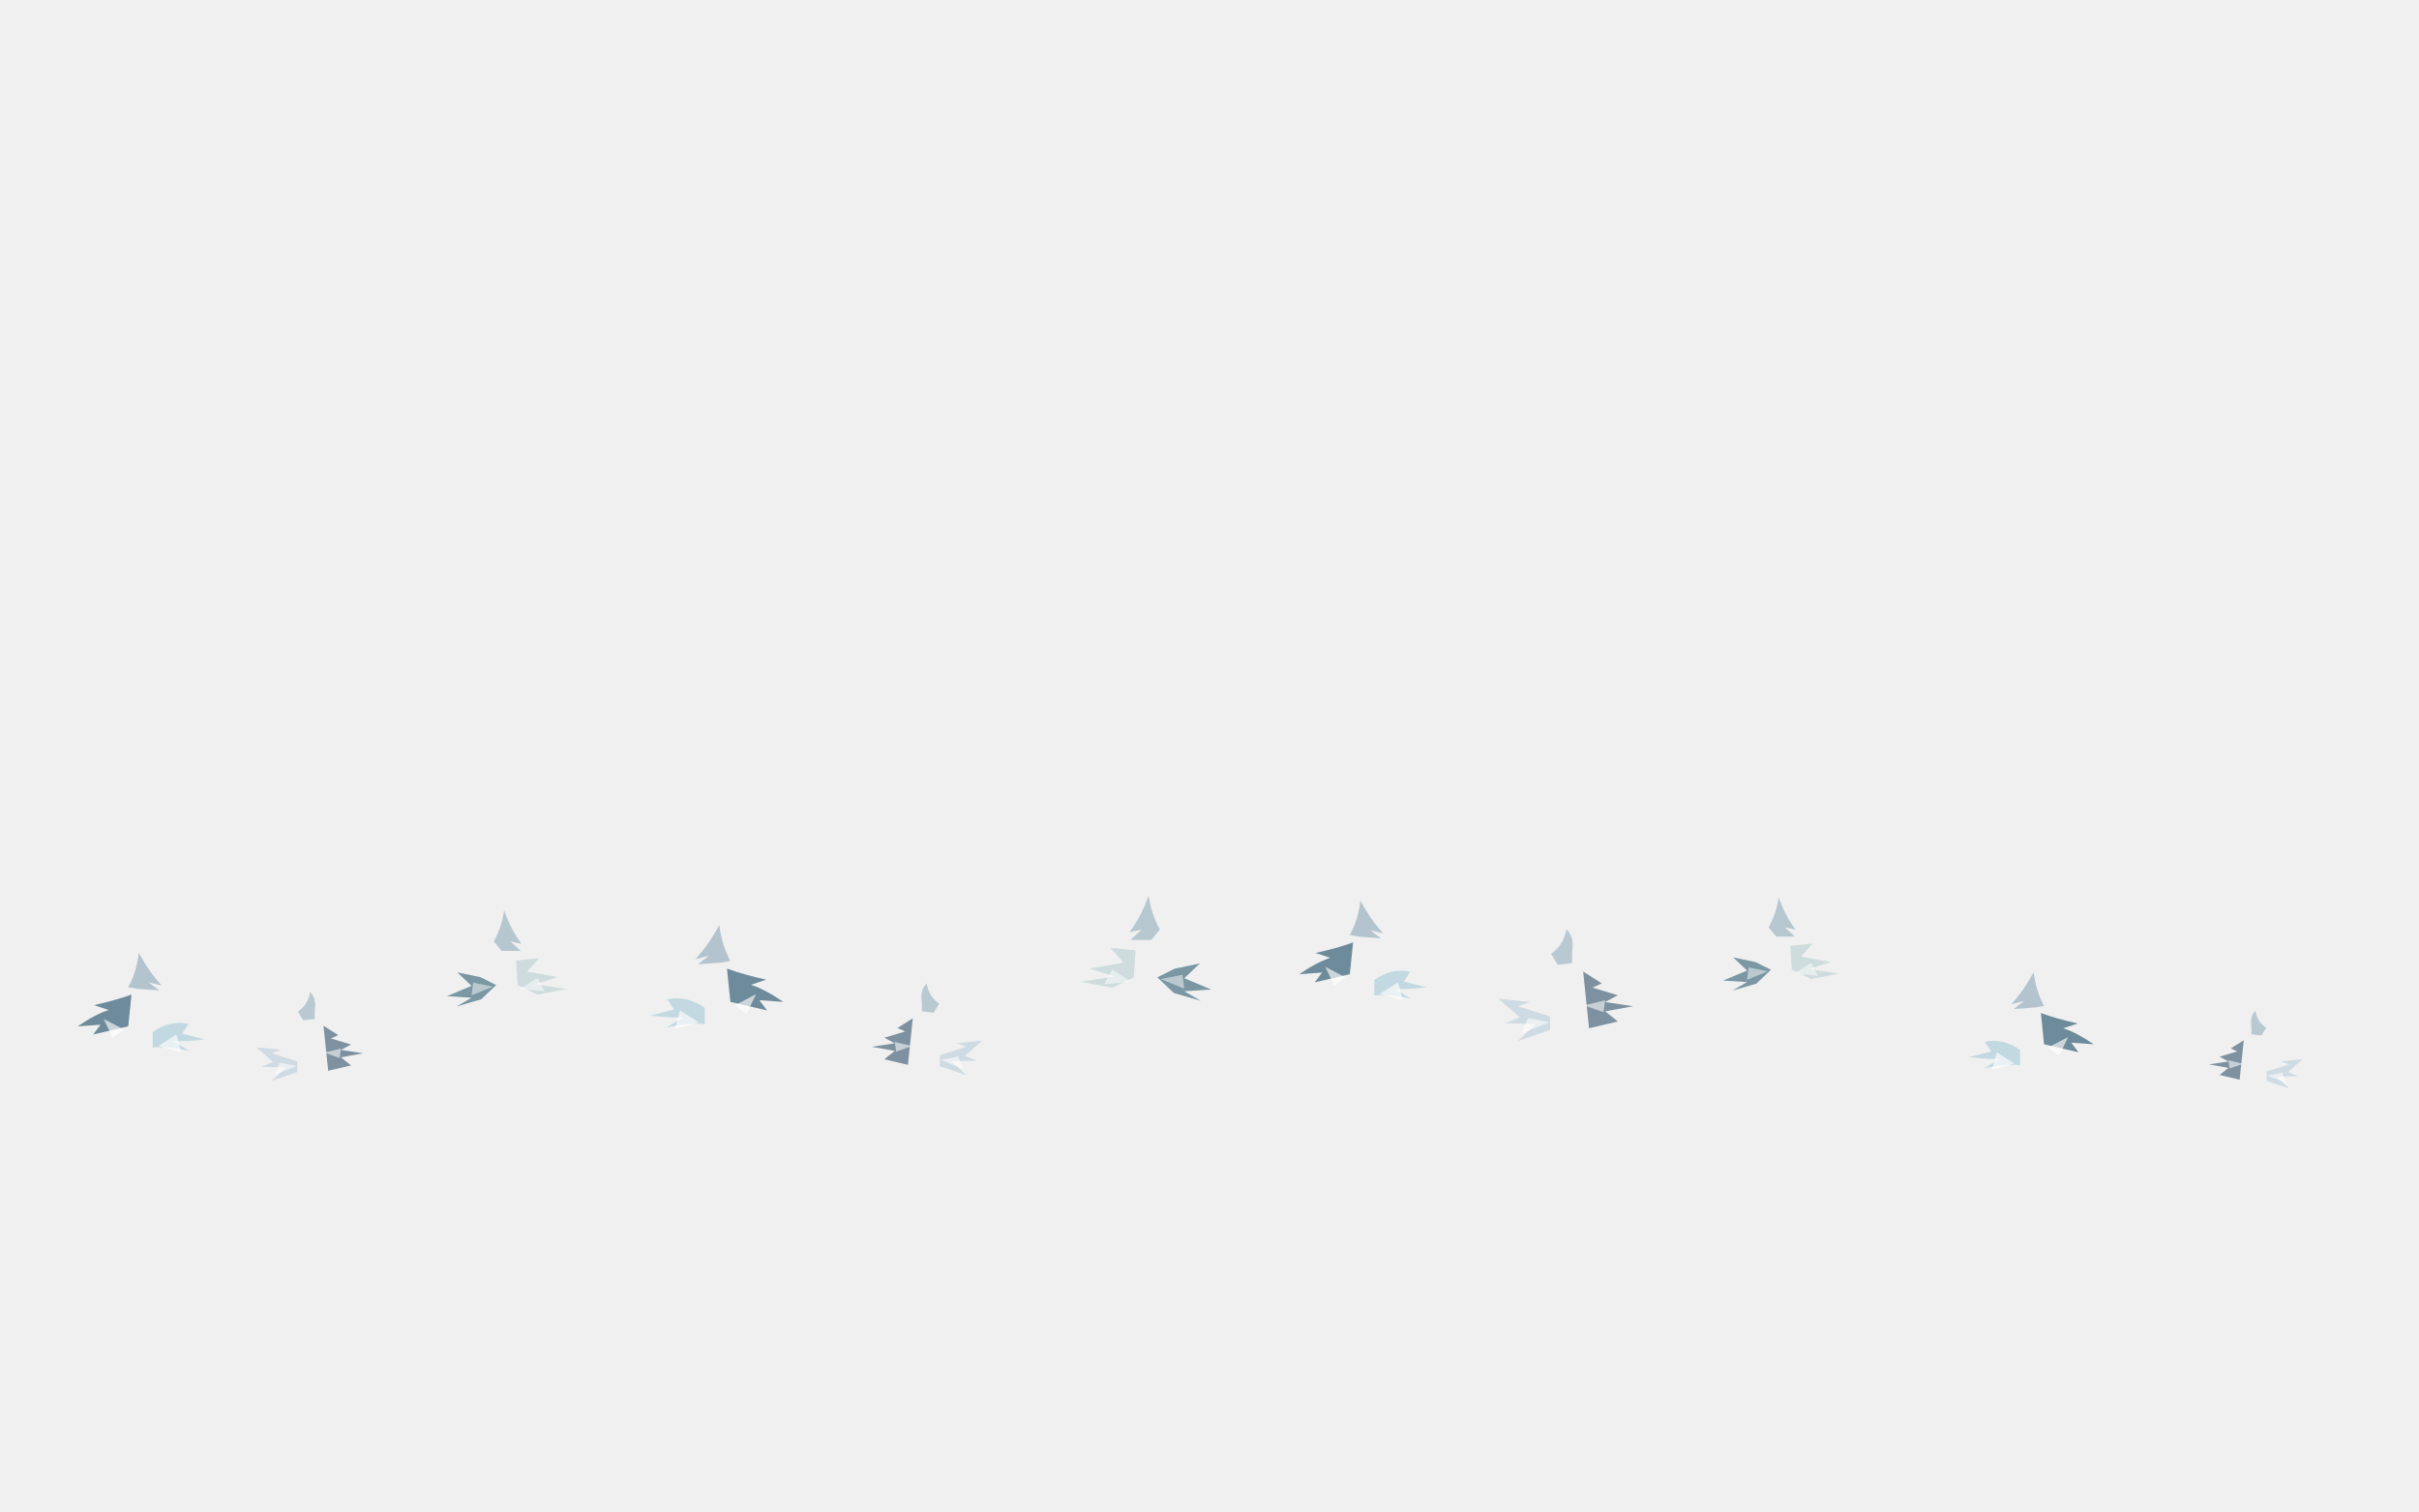
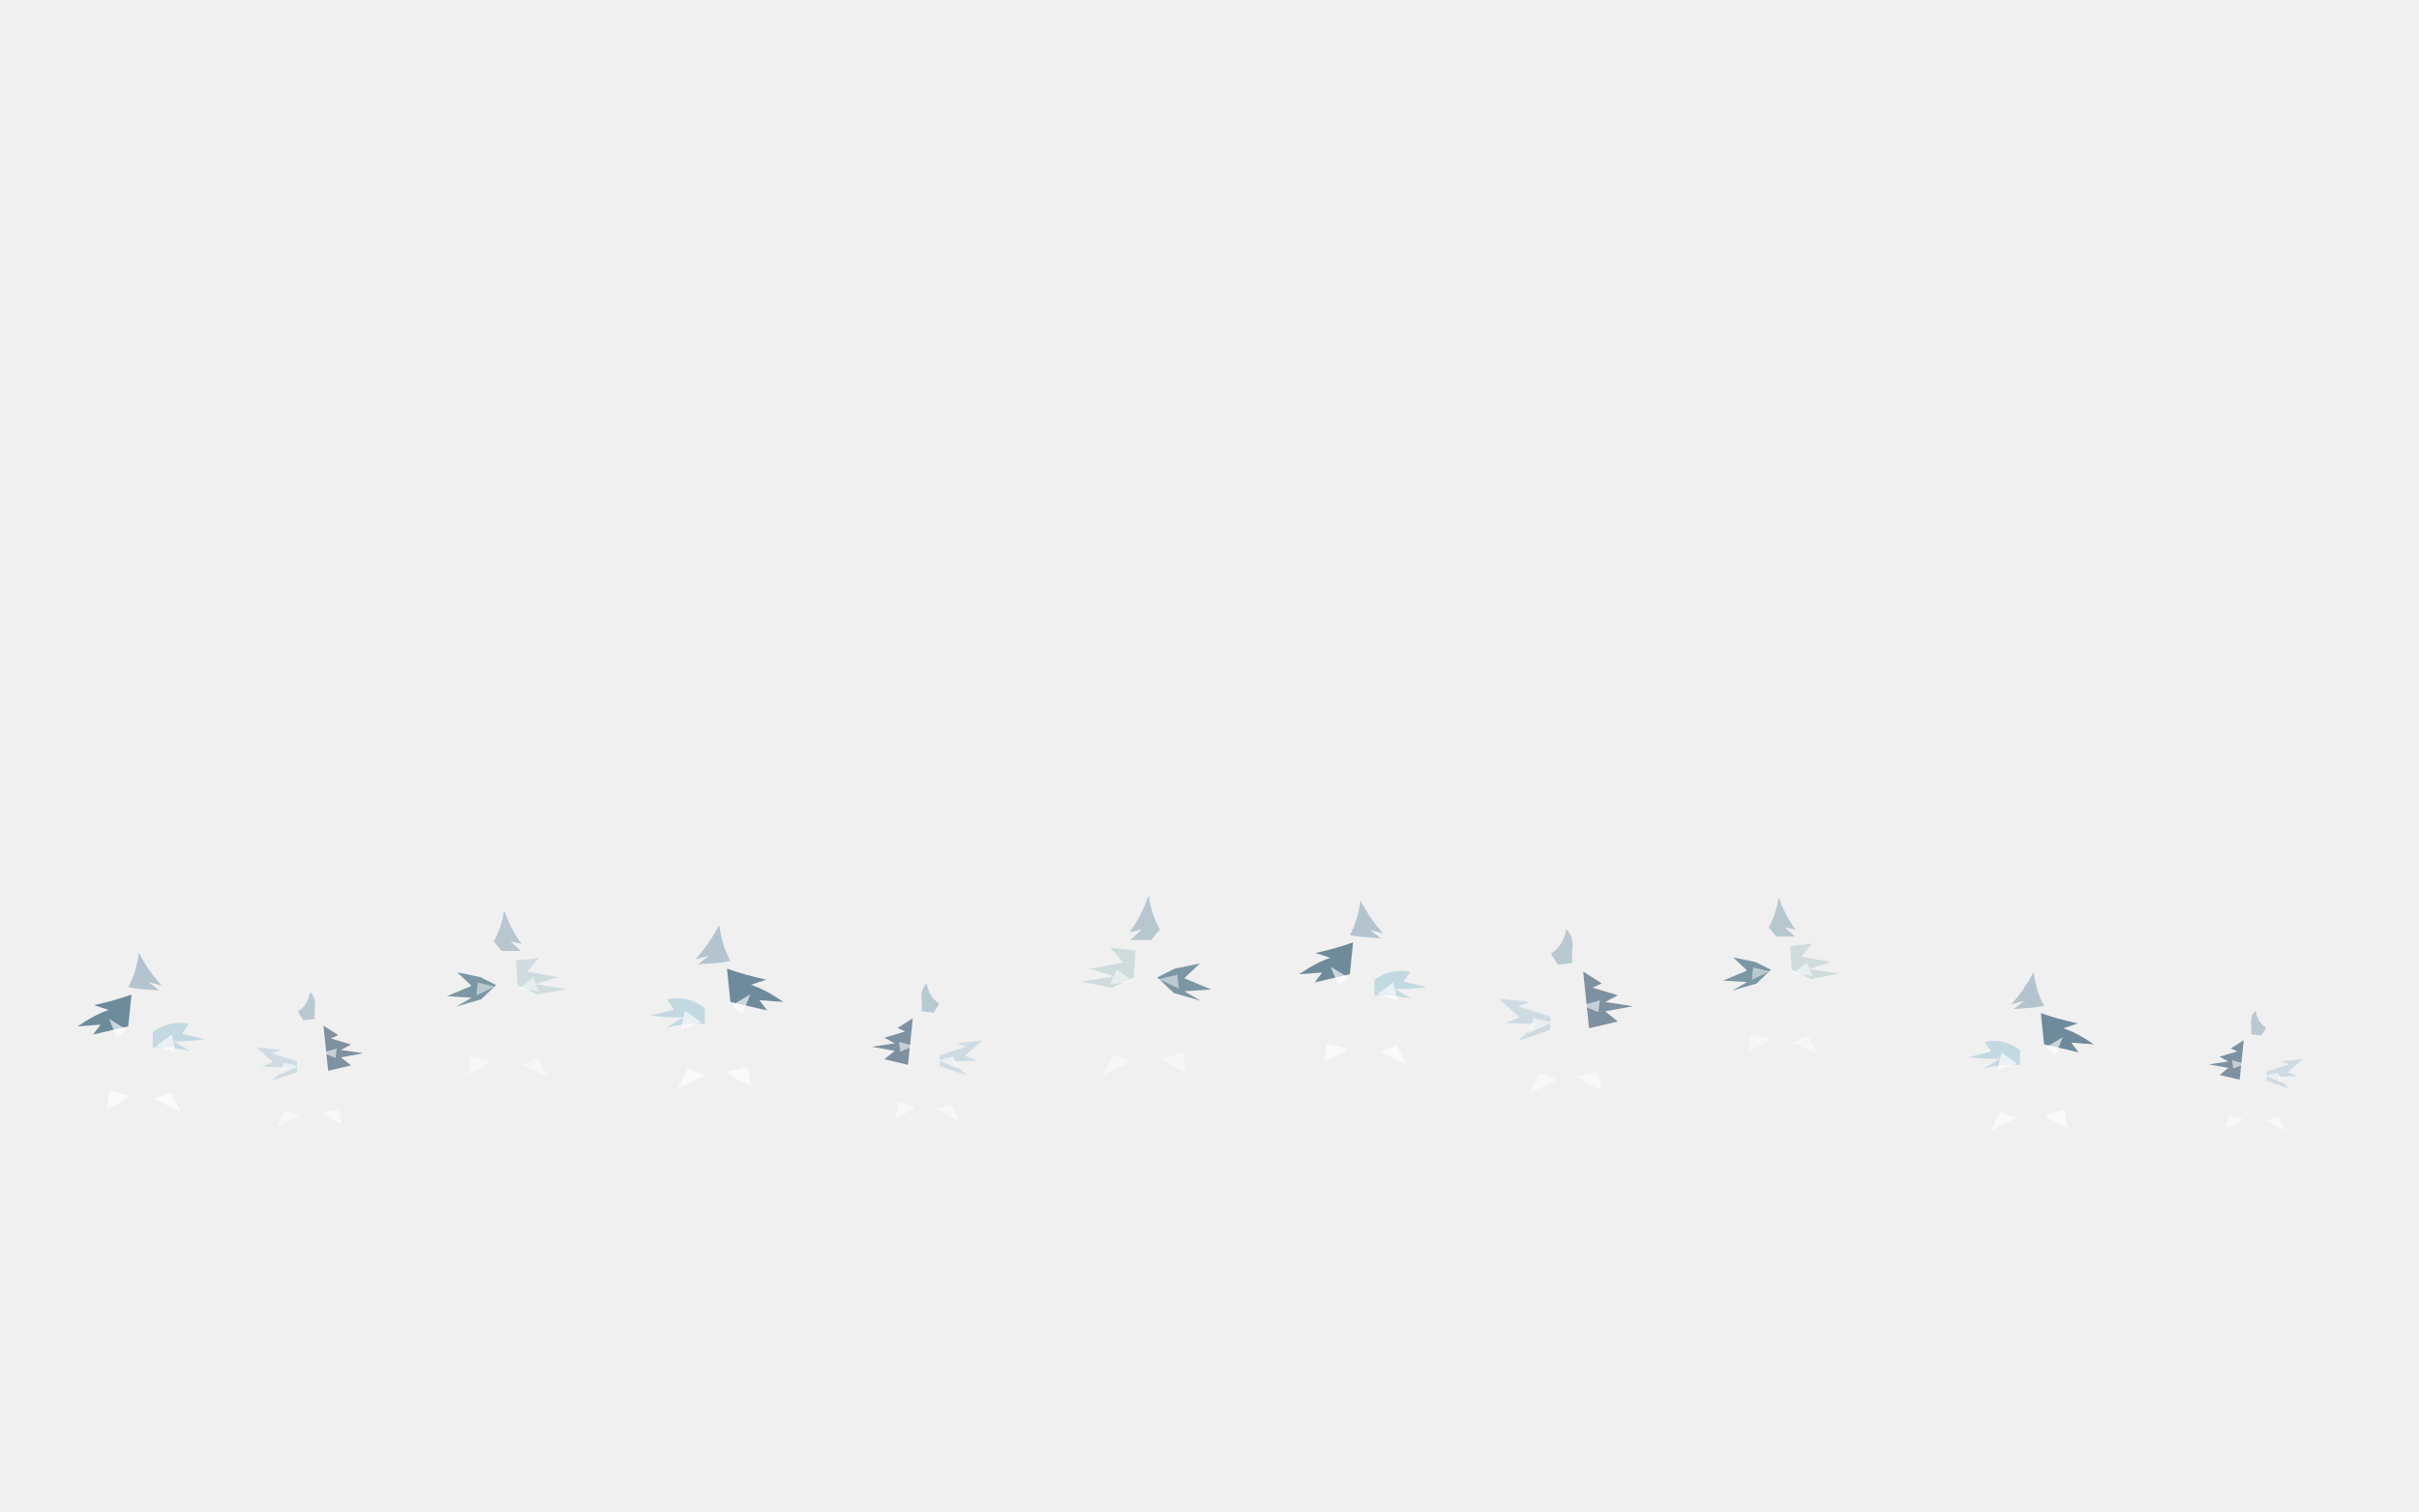
<svg xmlns="http://www.w3.org/2000/svg" width="3200" height="2000" viewBox="0 0 3200 2000" role="img" aria-label="slate Alpha36 individually authored irregular tree silhouette study">
  <g data-alpha36-tree="1" data-species="fir" transform="translate(188 1344) scale(1.080 1.080)">
    <g data-edge-add="1">
      <path data-edge-positive="1" d="M-17 13 Q-34 17 -60 23 L-51 11 L-79 13 Q-57 -2 -41 -7 L-59 -13 Q-32 -19 -13 -26Z" fill="#325d75" fill-opacity="0.680" />
      <path data-edge-positive="2" d="M13 20 Q34 5 57 10 L49 22 L77 29 Q53 32 38 31 L58 43 Q31 37 13 39Z" fill="#9ac5d4" fill-opacity="0.530" />
      <path data-edge-positive="3" d="M-17 -35 Q-7 -53 -4 -77 Q9 -53 24 -37 L8 -41 L21 -31 L-6 -33Z" fill="#648ca3" fill-opacity="0.440" />
    </g>
-     <g data-edge-remove="1">
-       <path data-edge-negative="1" d="M-47 4 L-22 17 L-36 27 Z" fill="#ffffff" fill-opacity="0.64" />
-       <path data-edge-negative="2" d="M42 23 L20 37 L48 45 Z" fill="#ffffff" fill-opacity="0.64" />
+     <g data-edge-remove="1" transform="scale(.86 1)">
+       <path data-edge-negative="1" d="M-47 4 L-22 17 L-36 27 Z M-46 92 L-18 98 Q-31 108 -51 114Z" fill="#ffffff" fill-opacity="0.64" />
+       <path data-edge-negative="2" d="M42 23 L20 37 L48 45 Z M41 94 L17 102 Q32 108 55 118Z" fill="#ffffff" fill-opacity="0.64" />
    </g>
  </g>
  <g data-alpha36-tree="2" data-species="spruce" transform="translate(411 1383) scale(-0.890 0.890)">
    <g data-edge-add="1">
      <path data-edge-positive="1" d="M-26 38 L-60 30 L-45 18 L-78 12 L-45 7 L-60 -1 L-30 -10 L-41 -15 L-19 -29Z" fill="#32536b" fill-opacity="0.598" />
      <path data-edge-positive="2" d="M20 24 L58 12 L44 7 L81 3 L56 25 L73 32 L37 33 L58 53 L20 40Z" fill="#abc4d4" fill-opacity="0.466" />
      <path data-edge-positive="3" d="M-6 -52 Q-9 -70 1 -79 Q4 -60 19 -50 L11 -37 L-6 -39Z" fill="#648ca3" fill-opacity="0.387" />
    </g>
-     <g data-edge-remove="1">
-       <path data-edge-negative="1" d="M-45 5 L-20 11 L-43 19 Z" fill="#ffffff" fill-opacity="0.56" />
-       <path data-edge-negative="2" d="M46 26 L21 31 L54 44 Z" fill="#ffffff" fill-opacity="0.56" />
+     <g data-edge-remove="1" transform="scale(.86 1)">
+       <path data-edge-negative="1" d="M-45 5 L-20 11 L-43 19 Z M-49 95 L-21 101 Q-34 111 -54 117Z" fill="#ffffff" fill-opacity="0.56" />
+       <path data-edge-negative="2" d="M46 26 L21 31 L54 44 Z M44 97 L20 105 Q35 111 58 121Z" fill="#ffffff" fill-opacity="0.56" />
    </g>
  </g>
  <g data-alpha36-tree="3" data-species="larch" transform="translate(670 1295) scale(1.050 1.050)">
    <g data-edge-add="1">
      <path data-edge-positive="1" d="M-33 -2 L-62 -8 L-44 9 L-75 22 L-44 24 L-63 35 L-32 26 L-13 8Z" fill="#386477" fill-opacity="0.639" />
      <path data-edge-positive="2" d="M12 -23 L41 -26 L26 -9 L65 -2 L36 7 L75 13 L39 20 L14 8Z" fill="#afc9cc" fill-opacity="0.498" />
      <path data-edge-positive="3" d="M-16 -47 Q-6 -65 -3 -86 Q6 -61 19 -44 L5 -47 L18 -35 L-6 -35Z" fill="#648ca3" fill-opacity="0.414" />
    </g>
-     <g data-edge-remove="1">
-       <path data-edge-negative="1" d="M-42 5 L-17 10 L-44 21 Z" fill="#ffffff" fill-opacity="0.48" />
-       <path data-edge-negative="2" d="M39 -1 L17 13 L48 16 Z" fill="#ffffff" fill-opacity="0.48" />
+     <g data-edge-remove="1" transform="scale(.86 1)">
+       <path data-edge-negative="1" d="M-42 5 L-17 10 L-44 21 Z M-52 98 L-24 104 Q-37 114 -57 120Z" fill="#ffffff" fill-opacity="0.48" />
+       <path data-edge-negative="2" d="M39 -1 L17 13 L48 16 Z M47 100 L23 108 Q38 114 61 124Z" fill="#ffffff" fill-opacity="0.48" />
    </g>
  </g>
  <g data-alpha36-tree="4" data-species="fir" transform="translate(947 1311) scale(-1.130 1.130)">
    <g data-edge-add="1">
      <path data-edge-positive="1" d="M-17 13 Q-34 17 -60 23 L-51 11 L-79 13 Q-57 -2 -41 -7 L-59 -13 Q-32 -19 -13 -26Z" fill="#325d75" fill-opacity="0.680" />
      <path data-edge-positive="2" d="M13 20 Q34 5 57 10 L49 22 L77 29 Q53 32 38 31 L58 43 Q31 37 13 39Z" fill="#9ac5d4" fill-opacity="0.530" />
      <path data-edge-positive="3" d="M-17 -35 Q-7 -53 -4 -77 Q9 -53 24 -37 L8 -41 L21 -31 L-6 -33Z" fill="#648ca3" fill-opacity="0.440" />
    </g>
-     <g data-edge-remove="1">
-       <path data-edge-negative="1" d="M-47 4 L-22 17 L-36 27 Z" fill="#ffffff" fill-opacity="0.64" />
-       <path data-edge-negative="2" d="M42 23 L20 37 L48 45 Z" fill="#ffffff" fill-opacity="0.64" />
+     <g data-edge-remove="1" transform="scale(.86 1)">
+       <path data-edge-negative="1" d="M-47 4 L-22 17 L-36 27 Z M-43 89 L-15 95 Q-28 105 -48 111Z" fill="#ffffff" fill-opacity="0.64" />
+       <path data-edge-negative="2" d="M42 23 L20 37 L48 45 Z M38 91 L14 99 Q29 105 52 115Z" fill="#ffffff" fill-opacity="0.64" />
    </g>
  </g>
  <g data-alpha36-tree="5" data-species="spruce" transform="translate(1225 1374) scale(0.920 0.920)">
    <g data-edge-add="1">
      <path data-edge-positive="1" d="M-26 38 L-60 30 L-45 18 L-78 12 L-45 7 L-60 -1 L-30 -10 L-41 -15 L-19 -29Z" fill="#32536b" fill-opacity="0.598" />
      <path data-edge-positive="2" d="M20 24 L58 12 L44 7 L81 3 L56 25 L73 32 L37 33 L58 53 L20 40Z" fill="#abc4d4" fill-opacity="0.466" />
      <path data-edge-positive="3" d="M-6 -52 Q-9 -70 1 -79 Q4 -60 19 -50 L11 -37 L-6 -39Z" fill="#648ca3" fill-opacity="0.387" />
    </g>
-     <g data-edge-remove="1">
-       <path data-edge-negative="1" d="M-45 5 L-20 11 L-43 19 Z" fill="#ffffff" fill-opacity="0.56" />
-       <path data-edge-negative="2" d="M46 26 L21 31 L54 44 Z" fill="#ffffff" fill-opacity="0.56" />
+     <g data-edge-remove="1" transform="scale(.86 1)">
+       <path data-edge-negative="1" d="M-45 5 L-20 11 L-43 19 Z M-46 92 L-18 98 Q-31 108 -51 114Z" fill="#ffffff" fill-opacity="0.56" />
+       <path data-edge-negative="2" d="M46 26 L21 31 L54 44 Z M41 94 L17 102 Q32 108 55 118Z" fill="#ffffff" fill-opacity="0.56" />
    </g>
  </g>
  <g data-alpha36-tree="6" data-species="larch" transform="translate(1516 1284) scale(-1.150 1.150)">
    <g data-edge-add="1">
      <path data-edge-positive="1" d="M-33 -2 L-62 -8 L-44 9 L-75 22 L-44 24 L-63 35 L-32 26 L-13 8Z" fill="#386477" fill-opacity="0.639" />
      <path data-edge-positive="2" d="M12 -23 L41 -26 L26 -9 L65 -2 L36 7 L75 13 L39 20 L14 8Z" fill="#afc9cc" fill-opacity="0.498" />
      <path data-edge-positive="3" d="M-16 -47 Q-6 -65 -3 -86 Q6 -61 19 -44 L5 -47 L18 -35 L-6 -35Z" fill="#648ca3" fill-opacity="0.414" />
    </g>
-     <g data-edge-remove="1">
-       <path data-edge-negative="1" d="M-42 5 L-17 10 L-44 21 Z" fill="#ffffff" fill-opacity="0.48" />
-       <path data-edge-negative="2" d="M39 -1 L17 13 L48 16 Z" fill="#ffffff" fill-opacity="0.48" />
+     <g data-edge-remove="1" transform="scale(.86 1)">
+       <path data-edge-negative="1" d="M-42 5 L-17 10 L-44 21 Z M-49 95 L-21 101 Q-34 111 -54 117Z" fill="#ffffff" fill-opacity="0.48" />
+       <path data-edge-negative="2" d="M39 -1 L17 13 L48 16 Z M44 97 L20 105 Q35 111 58 121Z" fill="#ffffff" fill-opacity="0.48" />
    </g>
  </g>
  <g data-alpha36-tree="7" data-species="fir" transform="translate(1804 1275) scale(1.080 1.080)">
    <g data-edge-add="1">
      <path data-edge-positive="1" d="M-17 13 Q-34 17 -60 23 L-51 11 L-79 13 Q-57 -2 -41 -7 L-59 -13 Q-32 -19 -13 -26Z" fill="#325d75" fill-opacity="0.680" />
      <path data-edge-positive="2" d="M13 20 Q34 5 57 10 L49 22 L77 29 Q53 32 38 31 L58 43 Q31 37 13 39Z" fill="#9ac5d4" fill-opacity="0.530" />
      <path data-edge-positive="3" d="M-17 -35 Q-7 -53 -4 -77 Q9 -53 24 -37 L8 -41 L21 -31 L-6 -33Z" fill="#648ca3" fill-opacity="0.440" />
    </g>
-     <g data-edge-remove="1">
-       <path data-edge-negative="1" d="M-47 4 L-22 17 L-36 27 Z" fill="#ffffff" fill-opacity="0.64" />
-       <path data-edge-negative="2" d="M42 23 L20 37 L48 45 Z" fill="#ffffff" fill-opacity="0.64" />
+     <g data-edge-remove="1" transform="scale(.86 1)">
+       <path data-edge-negative="1" d="M-47 4 L-22 17 L-36 27 Z M-52 98 L-24 104 Q-37 114 -57 120Z" fill="#ffffff" fill-opacity="0.64" />
+       <path data-edge-negative="2" d="M42 23 L20 37 L48 45 Z M47 100 L23 108 Q38 114 61 124Z" fill="#ffffff" fill-opacity="0.64" />
    </g>
  </g>
  <g data-alpha36-tree="8" data-species="spruce" transform="translate(2073 1318) scale(-1.120 1.120)">
    <g data-edge-add="1">
      <path data-edge-positive="1" d="M-26 38 L-60 30 L-45 18 L-78 12 L-45 7 L-60 -1 L-30 -10 L-41 -15 L-19 -29Z" fill="#32536b" fill-opacity="0.598" />
      <path data-edge-positive="2" d="M20 24 L58 12 L44 7 L81 3 L56 25 L73 32 L37 33 L58 53 L20 40Z" fill="#abc4d4" fill-opacity="0.466" />
      <path data-edge-positive="3" d="M-6 -52 Q-9 -70 1 -79 Q4 -60 19 -50 L11 -37 L-6 -39Z" fill="#648ca3" fill-opacity="0.387" />
    </g>
-     <g data-edge-remove="1">
-       <path data-edge-negative="1" d="M-45 5 L-20 11 L-43 19 Z" fill="#ffffff" fill-opacity="0.56" />
-       <path data-edge-negative="2" d="M46 26 L21 31 L54 44 Z" fill="#ffffff" fill-opacity="0.56" />
+     <g data-edge-remove="1" transform="scale(.86 1)">
+       <path data-edge-negative="1" d="M-45 5 L-20 11 L-43 19 Z M-43 89 L-15 95 Q-28 105 -48 111Z" fill="#ffffff" fill-opacity="0.56" />
+       <path data-edge-negative="2" d="M46 26 L21 31 L54 44 Z M38 91 L14 99 Q29 105 52 115Z" fill="#ffffff" fill-opacity="0.56" />
    </g>
  </g>
  <g data-alpha36-tree="9" data-species="larch" transform="translate(2356 1275) scale(1.020 1.020)">
    <g data-edge-add="1">
      <path data-edge-positive="1" d="M-33 -2 L-62 -8 L-44 9 L-75 22 L-44 24 L-63 35 L-32 26 L-13 8Z" fill="#386477" fill-opacity="0.639" />
      <path data-edge-positive="2" d="M12 -23 L41 -26 L26 -9 L65 -2 L36 7 L75 13 L39 20 L14 8Z" fill="#afc9cc" fill-opacity="0.498" />
      <path data-edge-positive="3" d="M-16 -47 Q-6 -65 -3 -86 Q6 -61 19 -44 L5 -47 L18 -35 L-6 -35Z" fill="#648ca3" fill-opacity="0.414" />
    </g>
-     <g data-edge-remove="1">
-       <path data-edge-negative="1" d="M-42 5 L-17 10 L-44 21 Z" fill="#ffffff" fill-opacity="0.48" />
-       <path data-edge-negative="2" d="M39 -1 L17 13 L48 16 Z" fill="#ffffff" fill-opacity="0.48" />
+     <g data-edge-remove="1" transform="scale(.86 1)">
+       <path data-edge-negative="1" d="M-42 5 L-17 10 L-44 21 Z M-46 92 L-18 98 Q-31 108 -51 114Z" fill="#ffffff" fill-opacity="0.48" />
+       <path data-edge-negative="2" d="M39 -1 L17 13 L48 16 Z M41 94 L17 102 Q32 108 55 118Z" fill="#ffffff" fill-opacity="0.48" />
    </g>
  </g>
  <g data-alpha36-tree="10" data-species="fir" transform="translate(2686 1368) scale(-1.060 1.060)">
    <g data-edge-add="1">
      <path data-edge-positive="1" d="M-17 13 Q-34 17 -60 23 L-51 11 L-79 13 Q-57 -2 -41 -7 L-59 -13 Q-32 -19 -13 -26Z" fill="#325d75" fill-opacity="0.680" />
      <path data-edge-positive="2" d="M13 20 Q34 5 57 10 L49 22 L77 29 Q53 32 38 31 L58 43 Q31 37 13 39Z" fill="#9ac5d4" fill-opacity="0.530" />
      <path data-edge-positive="3" d="M-17 -35 Q-7 -53 -4 -77 Q9 -53 24 -37 L8 -41 L21 -31 L-6 -33Z" fill="#648ca3" fill-opacity="0.440" />
    </g>
-     <g data-edge-remove="1">
-       <path data-edge-negative="1" d="M-47 4 L-22 17 L-36 27 Z" fill="#ffffff" fill-opacity="0.64" />
-       <path data-edge-negative="2" d="M42 23 L20 37 L48 45 Z" fill="#ffffff" fill-opacity="0.64" />
+     <g data-edge-remove="1" transform="scale(.86 1)">
+       <path data-edge-negative="1" d="M-47 4 L-22 17 L-36 27 Z M-49 95 L-21 101 Q-34 111 -54 117Z" fill="#ffffff" fill-opacity="0.64" />
+       <path data-edge-negative="2" d="M42 23 L20 37 L48 45 Z M44 97 L20 105 Q35 111 58 121Z" fill="#ffffff" fill-opacity="0.64" />
    </g>
  </g>
  <g data-alpha36-tree="11" data-species="spruce" transform="translate(2983 1399) scale(0.780 0.780)">
    <g data-edge-add="1">
      <path data-edge-positive="1" d="M-26 38 L-60 30 L-45 18 L-78 12 L-45 7 L-60 -1 L-30 -10 L-41 -15 L-19 -29Z" fill="#32536b" fill-opacity="0.598" />
      <path data-edge-positive="2" d="M20 24 L58 12 L44 7 L81 3 L56 25 L73 32 L37 33 L58 53 L20 40Z" fill="#abc4d4" fill-opacity="0.466" />
      <path data-edge-positive="3" d="M-6 -52 Q-9 -70 1 -79 Q4 -60 19 -50 L11 -37 L-6 -39Z" fill="#648ca3" fill-opacity="0.387" />
    </g>
-     <g data-edge-remove="1">
-       <path data-edge-negative="1" d="M-45 5 L-20 11 L-43 19 Z" fill="#ffffff" fill-opacity="0.56" />
-       <path data-edge-negative="2" d="M46 26 L21 31 L54 44 Z" fill="#ffffff" fill-opacity="0.56" />
+     <g data-edge-remove="1" transform="scale(.86 1)">
+       <path data-edge-negative="1" d="M-45 5 L-20 11 L-43 19 Z M-52 98 L-24 104 Q-37 114 -57 120Z" fill="#ffffff" fill-opacity="0.56" />
+       <path data-edge-negative="2" d="M46 26 L21 31 L54 44 Z M47 100 L23 108 Q38 114 61 124Z" fill="#ffffff" fill-opacity="0.56" />
    </g>
  </g>
</svg>
